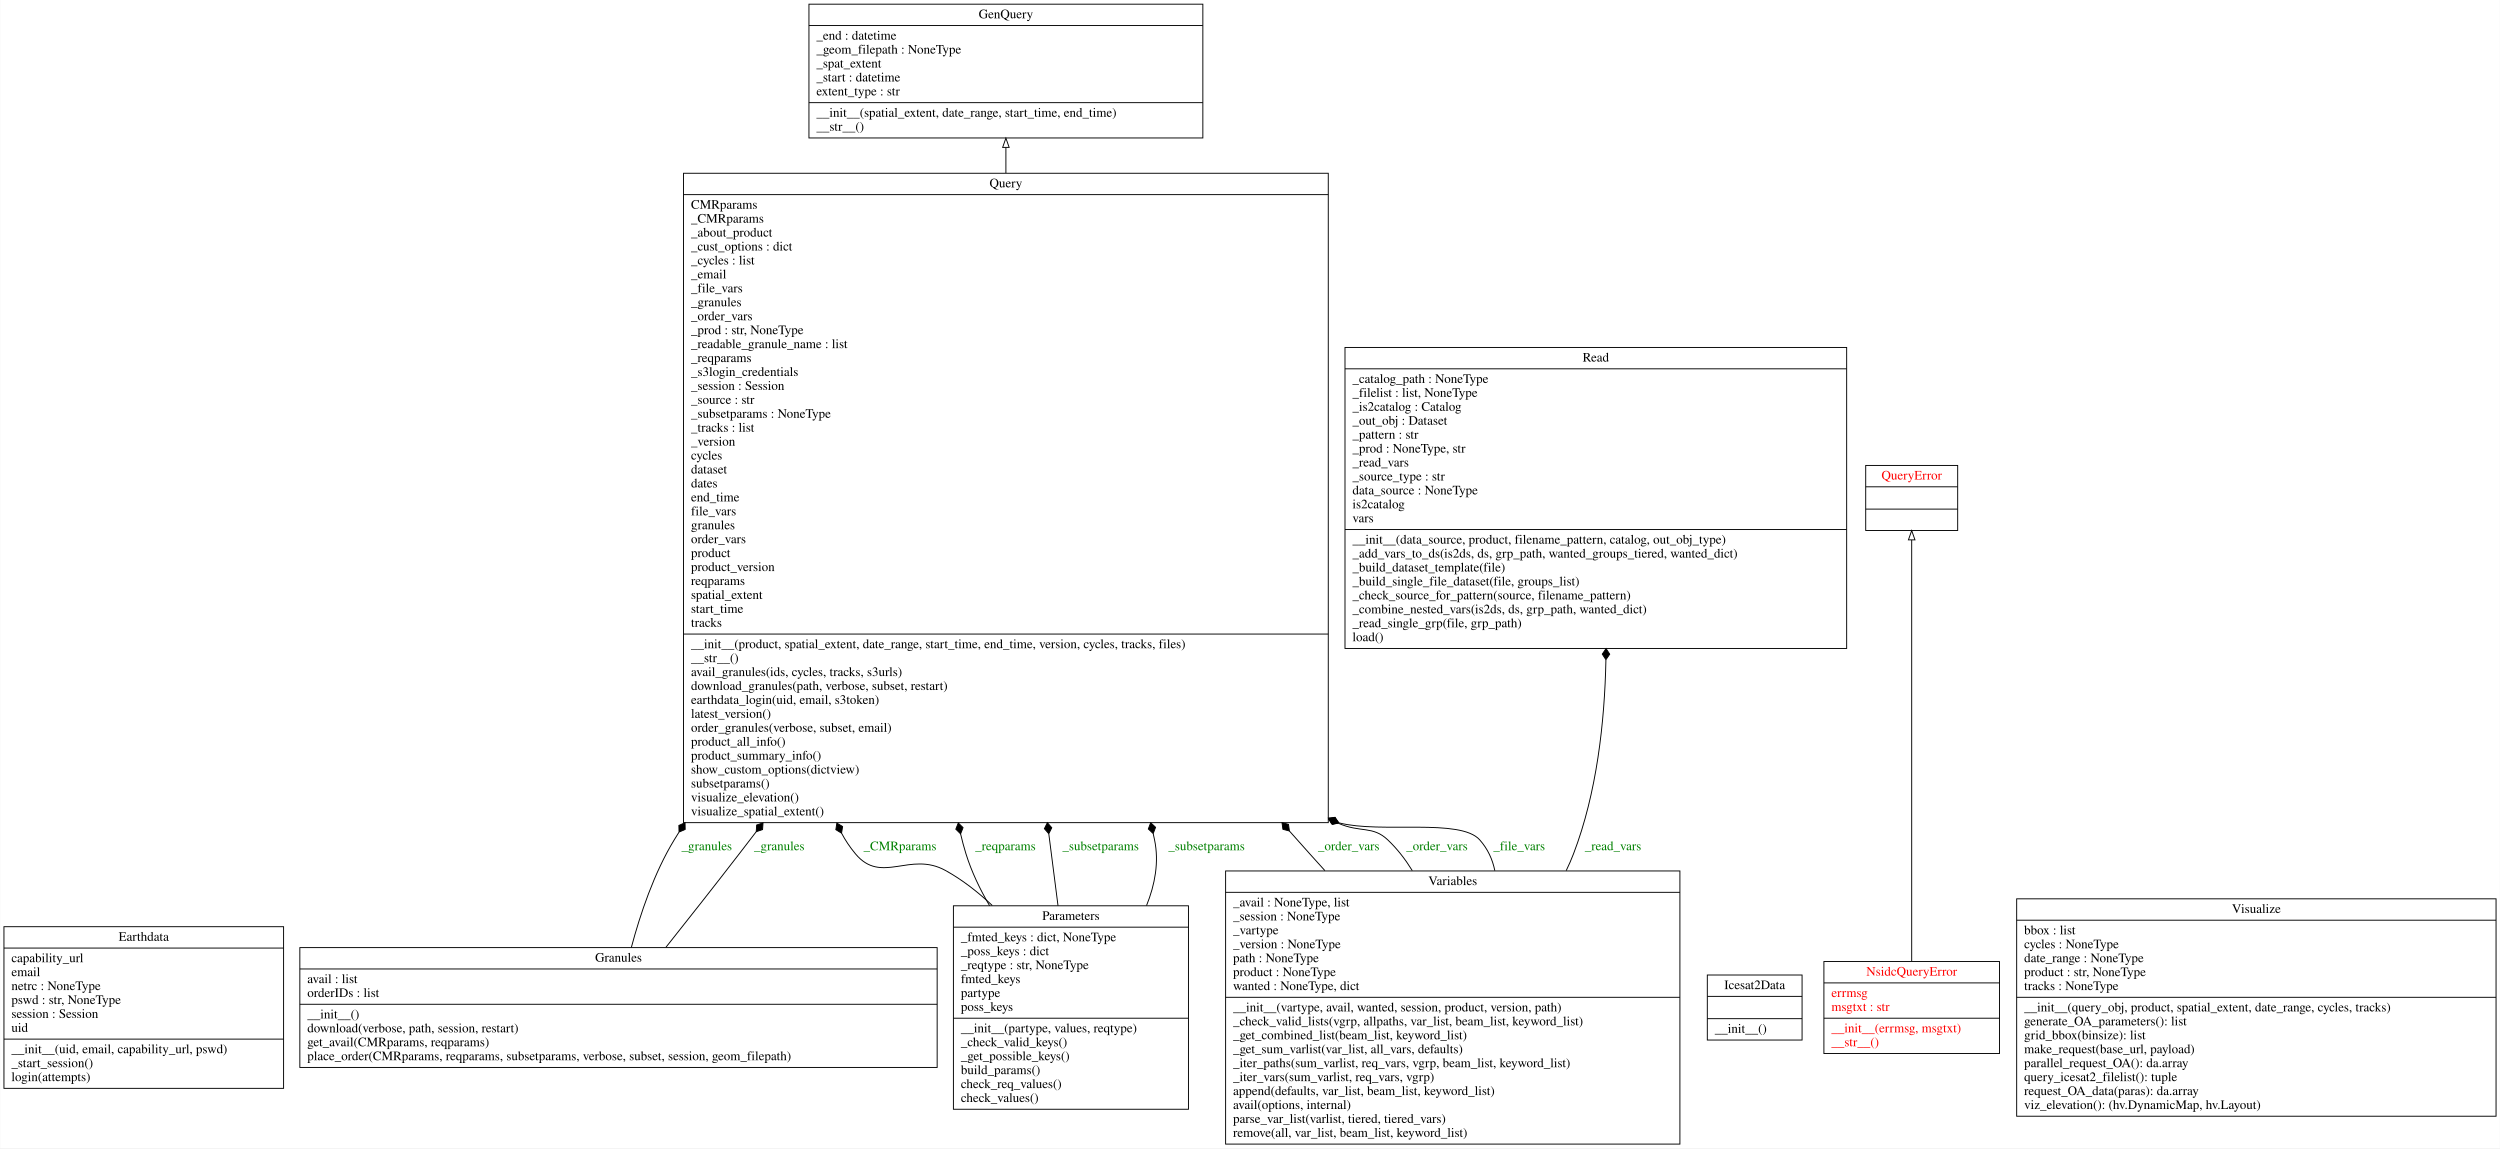
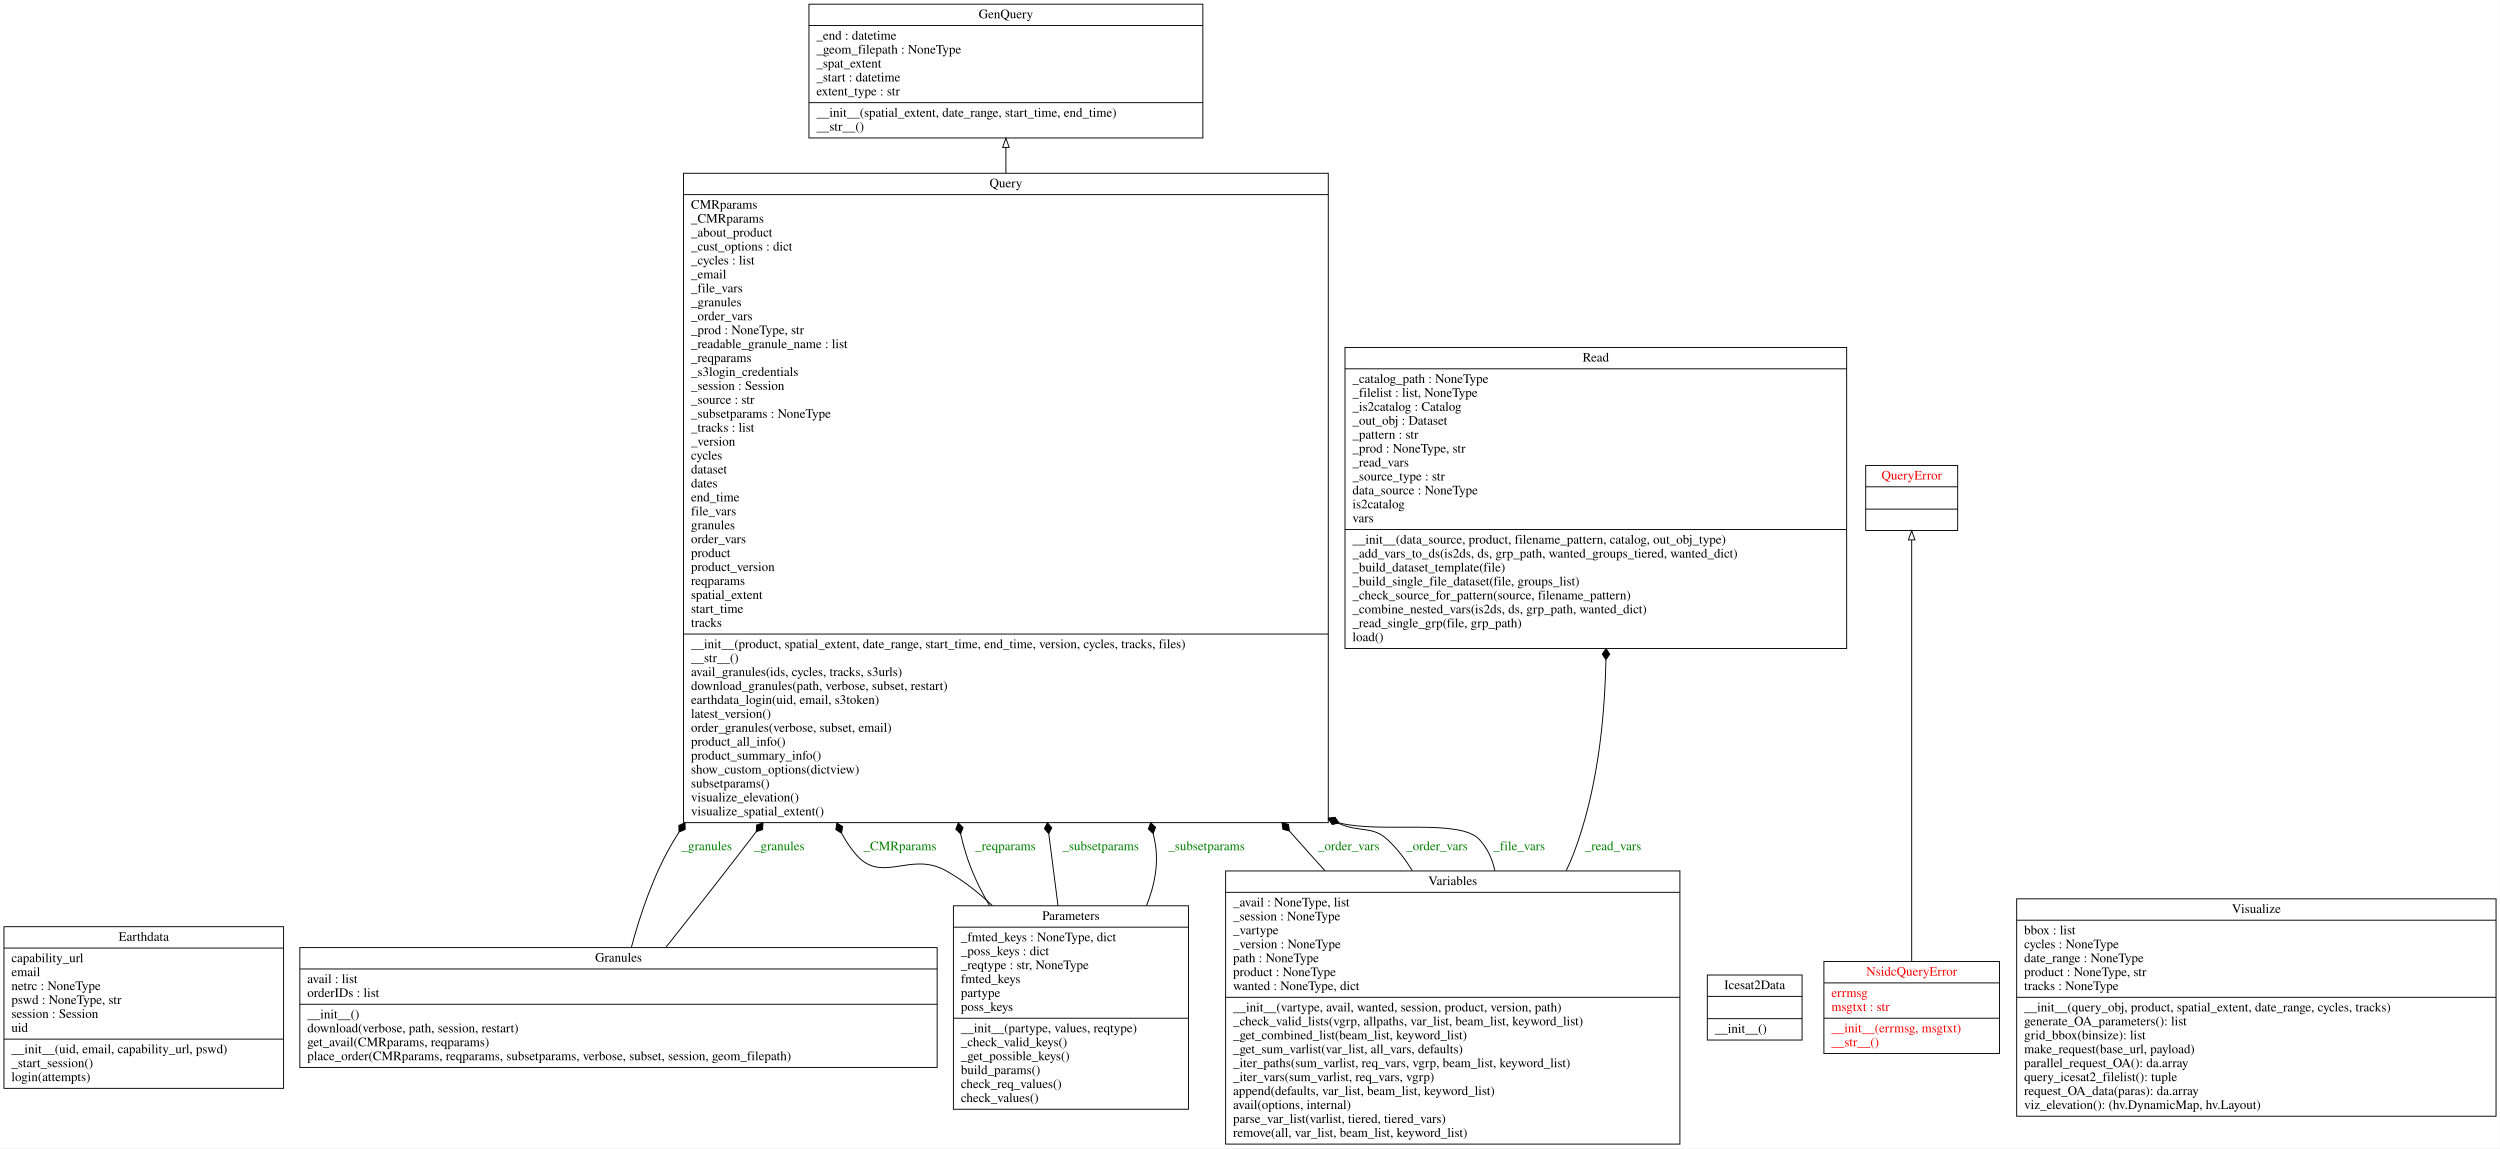
<svg xmlns="http://www.w3.org/2000/svg" width="2691pt" height="1236pt" viewBox="0.00 0.00 2690.50 1236.00">
  <g id="graph0" class="graph" transform="scale(1 1) rotate(0) translate(4 1232)">
    <polygon fill="white" stroke="transparent" points="-4,4 -4,-1232 2686.5,-1232 2686.5,4 -4,4" />
    <g id="node1" class="node">
      <polygon fill="none" stroke="black" points="0,-60.5 0,-234.5 301,-234.5 301,-60.5 0,-60.5" />
      <text text-anchor="middle" x="150.5" y="-219.3" font-family="Times,serif" font-size="14.00">Earthdata</text>
      <polyline fill="none" stroke="black" points="0,-211.5 301,-211.5 " />
      <text text-anchor="start" x="8" y="-196.3" font-family="Times,serif" font-size="14.00">capability_url</text>
      <text text-anchor="start" x="8" y="-181.3" font-family="Times,serif" font-size="14.00">email</text>
      <text text-anchor="start" x="8" y="-166.3" font-family="Times,serif" font-size="14.00">netrc : NoneType</text>
-       <text text-anchor="start" x="8" y="-151.3" font-family="Times,serif" font-size="14.00">pswd : str, NoneType</text>
+       <text text-anchor="start" x="8" y="-151.3" font-family="Times,serif" font-size="14.00">pswd : NoneType, str</text>
      <text text-anchor="start" x="8" y="-136.3" font-family="Times,serif" font-size="14.00">session : Session</text>
      <text text-anchor="start" x="8" y="-121.3" font-family="Times,serif" font-size="14.00">uid</text>
      <polyline fill="none" stroke="black" points="0,-113.5 301,-113.5 " />
      <text text-anchor="start" x="8" y="-98.3" font-family="Times,serif" font-size="14.00">__init__(uid, email, capability_url, pswd)</text>
      <text text-anchor="start" x="8" y="-83.3" font-family="Times,serif" font-size="14.00">_start_session()</text>
      <text text-anchor="start" x="8" y="-68.3" font-family="Times,serif" font-size="14.00">login(attempts)</text>
    </g>
    <g id="node2" class="node">
      <polygon fill="none" stroke="black" points="866.5,-1083.5 866.5,-1227.5 1290.5,-1227.5 1290.5,-1083.5 866.5,-1083.5" />
      <text text-anchor="middle" x="1078.5" y="-1212.3" font-family="Times,serif" font-size="14.00">GenQuery</text>
      <polyline fill="none" stroke="black" points="866.5,-1204.5 1290.5,-1204.5 " />
      <text text-anchor="start" x="874.5" y="-1189.3" font-family="Times,serif" font-size="14.00">_end : datetime</text>
      <text text-anchor="start" x="874.5" y="-1174.3" font-family="Times,serif" font-size="14.00">_geom_filepath : NoneType</text>
      <text text-anchor="start" x="874.5" y="-1159.3" font-family="Times,serif" font-size="14.00">_spat_extent</text>
      <text text-anchor="start" x="874.5" y="-1144.3" font-family="Times,serif" font-size="14.00">_start : datetime</text>
      <text text-anchor="start" x="874.5" y="-1129.3" font-family="Times,serif" font-size="14.00">extent_type : str</text>
      <polyline fill="none" stroke="black" points="866.5,-1121.5 1290.5,-1121.5 " />
      <text text-anchor="start" x="874.5" y="-1106.3" font-family="Times,serif" font-size="14.00">__init__(spatial_extent, date_range, start_time, end_time)</text>
      <text text-anchor="start" x="874.5" y="-1091.3" font-family="Times,serif" font-size="14.00">__str__()</text>
    </g>
    <g id="node3" class="node">
      <polygon fill="none" stroke="black" points="318.5,-83 318.5,-212 1004.5,-212 1004.5,-83 318.5,-83" />
      <text text-anchor="middle" x="661.5" y="-196.8" font-family="Times,serif" font-size="14.00">Granules</text>
      <polyline fill="none" stroke="black" points="318.5,-189 1004.5,-189 " />
      <text text-anchor="start" x="326.5" y="-173.8" font-family="Times,serif" font-size="14.00">avail : list</text>
      <text text-anchor="start" x="326.5" y="-158.8" font-family="Times,serif" font-size="14.00">orderIDs : list</text>
      <polyline fill="none" stroke="black" points="318.5,-151 1004.5,-151 " />
      <text text-anchor="start" x="326.5" y="-135.8" font-family="Times,serif" font-size="14.00">__init__()</text>
      <text text-anchor="start" x="326.5" y="-120.8" font-family="Times,serif" font-size="14.00">download(verbose, path, session, restart)</text>
      <text text-anchor="start" x="326.5" y="-105.8" font-family="Times,serif" font-size="14.00">get_avail(CMRparams, reqparams)</text>
      <text text-anchor="start" x="326.5" y="-90.8" font-family="Times,serif" font-size="14.00">place_order(CMRparams, reqparams, subsetparams, verbose, subset, session, geom_filepath)</text>
    </g>
    <g id="node7" class="node">
      <polygon fill="none" stroke="black" points="731.5,-346.5 731.5,-1045.5 1425.5,-1045.5 1425.5,-346.5 731.5,-346.5" />
      <text text-anchor="middle" x="1078.5" y="-1030.3" font-family="Times,serif" font-size="14.00">Query</text>
      <polyline fill="none" stroke="black" points="731.5,-1022.5 1425.5,-1022.5 " />
      <text text-anchor="start" x="739.5" y="-1007.3" font-family="Times,serif" font-size="14.00">CMRparams</text>
      <text text-anchor="start" x="739.5" y="-992.3" font-family="Times,serif" font-size="14.00">_CMRparams</text>
      <text text-anchor="start" x="739.5" y="-977.3" font-family="Times,serif" font-size="14.00">_about_product</text>
      <text text-anchor="start" x="739.5" y="-962.3" font-family="Times,serif" font-size="14.00">_cust_options : dict</text>
      <text text-anchor="start" x="739.5" y="-947.3" font-family="Times,serif" font-size="14.00">_cycles : list</text>
      <text text-anchor="start" x="739.5" y="-932.3" font-family="Times,serif" font-size="14.00">_email</text>
      <text text-anchor="start" x="739.5" y="-917.3" font-family="Times,serif" font-size="14.00">_file_vars</text>
      <text text-anchor="start" x="739.5" y="-902.3" font-family="Times,serif" font-size="14.00">_granules</text>
      <text text-anchor="start" x="739.5" y="-887.3" font-family="Times,serif" font-size="14.00">_order_vars</text>
-       <text text-anchor="start" x="739.5" y="-872.3" font-family="Times,serif" font-size="14.00">_prod : str, NoneType</text>
+       <text text-anchor="start" x="739.5" y="-872.3" font-family="Times,serif" font-size="14.00">_prod : NoneType, str</text>
      <text text-anchor="start" x="739.5" y="-857.3" font-family="Times,serif" font-size="14.00">_readable_granule_name : list</text>
      <text text-anchor="start" x="739.5" y="-842.3" font-family="Times,serif" font-size="14.00">_reqparams</text>
      <text text-anchor="start" x="739.5" y="-827.3" font-family="Times,serif" font-size="14.00">_s3login_credentials</text>
      <text text-anchor="start" x="739.5" y="-812.3" font-family="Times,serif" font-size="14.00">_session : Session</text>
      <text text-anchor="start" x="739.5" y="-797.3" font-family="Times,serif" font-size="14.00">_source : str</text>
      <text text-anchor="start" x="739.5" y="-782.3" font-family="Times,serif" font-size="14.00">_subsetparams : NoneType</text>
      <text text-anchor="start" x="739.5" y="-767.3" font-family="Times,serif" font-size="14.00">_tracks : list</text>
      <text text-anchor="start" x="739.5" y="-752.3" font-family="Times,serif" font-size="14.00">_version</text>
      <text text-anchor="start" x="739.5" y="-737.3" font-family="Times,serif" font-size="14.00">cycles</text>
      <text text-anchor="start" x="739.5" y="-722.3" font-family="Times,serif" font-size="14.00">dataset</text>
      <text text-anchor="start" x="739.5" y="-707.3" font-family="Times,serif" font-size="14.00">dates</text>
      <text text-anchor="start" x="739.5" y="-692.3" font-family="Times,serif" font-size="14.00">end_time</text>
      <text text-anchor="start" x="739.5" y="-677.3" font-family="Times,serif" font-size="14.00">file_vars</text>
      <text text-anchor="start" x="739.5" y="-662.3" font-family="Times,serif" font-size="14.00">granules</text>
      <text text-anchor="start" x="739.5" y="-647.3" font-family="Times,serif" font-size="14.00">order_vars</text>
      <text text-anchor="start" x="739.5" y="-632.3" font-family="Times,serif" font-size="14.00">product</text>
      <text text-anchor="start" x="739.5" y="-617.3" font-family="Times,serif" font-size="14.00">product_version</text>
      <text text-anchor="start" x="739.5" y="-602.3" font-family="Times,serif" font-size="14.00">reqparams</text>
      <text text-anchor="start" x="739.5" y="-587.3" font-family="Times,serif" font-size="14.00">spatial_extent</text>
      <text text-anchor="start" x="739.5" y="-572.3" font-family="Times,serif" font-size="14.00">start_time</text>
      <text text-anchor="start" x="739.5" y="-557.3" font-family="Times,serif" font-size="14.00">tracks</text>
      <polyline fill="none" stroke="black" points="731.5,-549.5 1425.5,-549.5 " />
      <text text-anchor="start" x="739.5" y="-534.3" font-family="Times,serif" font-size="14.00">__init__(product, spatial_extent, date_range, start_time, end_time, version, cycles, tracks, files)</text>
      <text text-anchor="start" x="739.5" y="-519.3" font-family="Times,serif" font-size="14.00">__str__()</text>
      <text text-anchor="start" x="739.5" y="-504.3" font-family="Times,serif" font-size="14.00">avail_granules(ids, cycles, tracks, s3urls)</text>
      <text text-anchor="start" x="739.5" y="-489.3" font-family="Times,serif" font-size="14.00">download_granules(path, verbose, subset, restart)</text>
      <text text-anchor="start" x="739.5" y="-474.3" font-family="Times,serif" font-size="14.00">earthdata_login(uid, email, s3token)</text>
      <text text-anchor="start" x="739.5" y="-459.3" font-family="Times,serif" font-size="14.00">latest_version()</text>
      <text text-anchor="start" x="739.5" y="-444.3" font-family="Times,serif" font-size="14.00">order_granules(verbose, subset, email)</text>
      <text text-anchor="start" x="739.5" y="-429.3" font-family="Times,serif" font-size="14.00">product_all_info()</text>
      <text text-anchor="start" x="739.5" y="-414.3" font-family="Times,serif" font-size="14.00">product_summary_info()</text>
      <text text-anchor="start" x="739.5" y="-399.3" font-family="Times,serif" font-size="14.00">show_custom_options(dictview)</text>
      <text text-anchor="start" x="739.5" y="-384.3" font-family="Times,serif" font-size="14.00">subsetparams()</text>
      <text text-anchor="start" x="739.5" y="-369.3" font-family="Times,serif" font-size="14.00">visualize_elevation()</text>
      <text text-anchor="start" x="739.5" y="-354.3" font-family="Times,serif" font-size="14.00">visualize_spatial_extent()</text>
    </g>
    <g id="edge7" class="edge">
      <path fill="none" stroke="black" d="M675.32,-212.15C684.86,-247.91 699.79,-292.36 721.5,-328 723.14,-330.7 724.81,-333.39 726.5,-336.08" />
      <polygon fill="black" stroke="black" points="726.66,-336.33 733.26,-339.22 733.12,-346.43 726.52,-343.54 726.66,-336.33" />
      <text text-anchor="middle" x="756.5" y="-316.8" font-family="Times,serif" font-size="14.00" fill="green">_granules</text>
    </g>
    <g id="edge8" class="edge">
      <path fill="none" stroke="black" d="M712.49,-212.27C736.62,-242.64 765.73,-279.55 791.5,-313 797.48,-320.77 803.53,-328.63 809.61,-336.56" />
      <polygon fill="black" stroke="black" points="809.76,-336.75 816.58,-339.08 817.05,-346.28 810.23,-343.95 809.76,-336.75" />
      <text text-anchor="middle" x="834.5" y="-316.8" font-family="Times,serif" font-size="14.00" fill="green">_granules</text>
    </g>
    <g id="node4" class="node">
      <polygon fill="none" stroke="black" points="1833.5,-112.5 1833.5,-182.5 1935.5,-182.5 1935.5,-112.5 1833.5,-112.5" />
      <text text-anchor="middle" x="1884.5" y="-167.3" font-family="Times,serif" font-size="14.00">Icesat2Data</text>
      <polyline fill="none" stroke="black" points="1833.5,-159.5 1935.5,-159.5 " />
      <polyline fill="none" stroke="black" points="1833.5,-135.5 1935.5,-135.5 " />
      <text text-anchor="start" x="1841.5" y="-120.3" font-family="Times,serif" font-size="14.00">__init__()</text>
    </g>
    <g id="node5" class="node">
      <polygon fill="none" stroke="black" points="1959,-98 1959,-197 2148,-197 2148,-98 1959,-98" />
      <text text-anchor="middle" x="2053.5" y="-181.8" font-family="Times,serif" font-size="14.00" fill="red">NsidcQueryError</text>
      <polyline fill="none" stroke="black" points="1959,-174 2148,-174 " />
      <text text-anchor="start" x="1967" y="-158.8" font-family="Times,serif" font-size="14.00" fill="red">errmsg</text>
      <text text-anchor="start" x="1967" y="-143.8" font-family="Times,serif" font-size="14.00" fill="red">msgtxt : str</text>
      <polyline fill="none" stroke="black" points="1959,-136 2148,-136 " />
      <text text-anchor="start" x="1967" y="-120.8" font-family="Times,serif" font-size="14.00" fill="red">__init__(errmsg, msgtxt)</text>
      <text text-anchor="start" x="1967" y="-105.8" font-family="Times,serif" font-size="14.00" fill="red">__str__()</text>
    </g>
    <g id="node8" class="node">
      <polygon fill="none" stroke="black" points="2004,-661 2004,-731 2103,-731 2103,-661 2004,-661" />
      <text text-anchor="middle" x="2053.5" y="-715.8" font-family="Times,serif" font-size="14.00" fill="red">QueryError</text>
      <polyline fill="none" stroke="black" points="2004,-708 2103,-708 " />
      <polyline fill="none" stroke="black" points="2004,-684 2103,-684 " />
      <text text-anchor="middle" x="2053.5" y="-668.8" font-family="Times,serif" font-size="14.00" fill="red"> </text>
    </g>
    <g id="edge1" class="edge">
      <path fill="none" stroke="black" d="M2053.5,-197.48C2053.5,-302.87 2053.5,-549.76 2053.5,-650.76" />
      <polygon fill="none" stroke="black" points="2050,-650.92 2053.5,-660.92 2057,-650.92 2050,-650.92" />
    </g>
    <g id="node6" class="node">
      <polygon fill="none" stroke="black" points="1022,-38 1022,-257 1275,-257 1275,-38 1022,-38" />
      <text text-anchor="middle" x="1148.5" y="-241.8" font-family="Times,serif" font-size="14.00">Parameters</text>
      <polyline fill="none" stroke="black" points="1022,-234 1275,-234 " />
-       <text text-anchor="start" x="1030" y="-218.8" font-family="Times,serif" font-size="14.00">_fmted_keys : dict, NoneType</text>
+       <text text-anchor="start" x="1030" y="-218.8" font-family="Times,serif" font-size="14.00">_fmted_keys : NoneType, dict</text>
      <text text-anchor="start" x="1030" y="-203.8" font-family="Times,serif" font-size="14.00">_poss_keys : dict</text>
      <text text-anchor="start" x="1030" y="-188.8" font-family="Times,serif" font-size="14.00">_reqtype : str, NoneType</text>
      <text text-anchor="start" x="1030" y="-173.8" font-family="Times,serif" font-size="14.00">fmted_keys</text>
      <text text-anchor="start" x="1030" y="-158.8" font-family="Times,serif" font-size="14.00">partype</text>
      <text text-anchor="start" x="1030" y="-143.8" font-family="Times,serif" font-size="14.00">poss_keys</text>
      <polyline fill="none" stroke="black" points="1022,-136 1275,-136 " />
      <text text-anchor="start" x="1030" y="-120.8" font-family="Times,serif" font-size="14.00">__init__(partype, values, reqtype)</text>
      <text text-anchor="start" x="1030" y="-105.8" font-family="Times,serif" font-size="14.00">_check_valid_keys()</text>
      <text text-anchor="start" x="1030" y="-90.8" font-family="Times,serif" font-size="14.00">_get_possible_keys()</text>
      <text text-anchor="start" x="1030" y="-75.8" font-family="Times,serif" font-size="14.00">build_params()</text>
      <text text-anchor="start" x="1030" y="-60.8" font-family="Times,serif" font-size="14.00">check_req_values()</text>
      <text text-anchor="start" x="1030" y="-45.8" font-family="Times,serif" font-size="14.00">check_values()</text>
    </g>
    <g id="edge3" class="edge">
      <path fill="none" stroke="black" d="M1063.82,-257.34C1048.44,-271.81 1031.51,-285.05 1013.5,-295 975.12,-316.21 944.53,-279.29 916.5,-313 910.55,-320.15 905.62,-327.56 901.61,-335.17" />
      <polygon fill="black" stroke="black" points="901.6,-335.18 902.7,-342.3 896.54,-346.06 895.45,-338.93 901.6,-335.18" />
      <text text-anchor="middle" x="964.5" y="-316.8" font-family="Times,serif" font-size="14.00" fill="green">_CMRparams</text>
    </g>
    <g id="edge4" class="edge">
      <path fill="none" stroke="black" d="M1060.96,-257.05C1050.52,-274.87 1041.46,-293.81 1035.5,-313 1033.32,-320.03 1031.41,-327.16 1029.74,-334.37" />
      <polygon fill="black" stroke="black" points="1029.73,-334.42 1032.4,-341.12 1027.25,-346.16 1024.58,-339.47 1029.73,-334.42" />
      <text text-anchor="middle" x="1078" y="-316.8" font-family="Times,serif" font-size="14.00" fill="green">_reqparams</text>
    </g>
    <g id="edge5" class="edge">
      <path fill="none" stroke="black" d="M1134.59,-257.12C1131.57,-280.65 1128.23,-306.76 1124.71,-334.2" />
      <polygon fill="black" stroke="black" points="1124.67,-334.56 1127.87,-341.02 1123.14,-346.46 1119.94,-340 1124.67,-334.56" />
      <text text-anchor="middle" x="1180.5" y="-316.8" font-family="Times,serif" font-size="14.00" fill="green">_subsetparams</text>
    </g>
    <g id="edge6" class="edge">
      <path fill="none" stroke="black" d="M1229.88,-257.24C1239.01,-279.87 1243.48,-304.11 1238.5,-328 1238.04,-330.2 1237.57,-332.4 1237.08,-334.61" />
      <polygon fill="black" stroke="black" points="1237.05,-334.74 1239.6,-341.48 1234.35,-346.43 1231.81,-339.69 1237.05,-334.74" />
      <text text-anchor="middle" x="1294.5" y="-316.8" font-family="Times,serif" font-size="14.00" fill="green">_subsetparams</text>
    </g>
    <g id="edge2" class="edge">
      <path fill="none" stroke="black" d="M1078.5,-1045.79C1078.5,-1055.29 1078.5,-1064.4 1078.5,-1073.03" />
      <polygon fill="none" stroke="black" points="1075,-1073.31 1078.5,-1083.31 1082,-1073.31 1075,-1073.31" />
    </g>
    <g id="node9" class="node">
      <polygon fill="none" stroke="black" points="1443.5,-534 1443.5,-858 1983.5,-858 1983.5,-534 1443.5,-534" />
      <text text-anchor="middle" x="1713.5" y="-842.8" font-family="Times,serif" font-size="14.00">Read</text>
      <polyline fill="none" stroke="black" points="1443.5,-835 1983.5,-835 " />
      <text text-anchor="start" x="1451.5" y="-819.8" font-family="Times,serif" font-size="14.00">_catalog_path : NoneType</text>
      <text text-anchor="start" x="1451.5" y="-804.8" font-family="Times,serif" font-size="14.00">_filelist : list, NoneType</text>
      <text text-anchor="start" x="1451.5" y="-789.8" font-family="Times,serif" font-size="14.00">_is2catalog : Catalog</text>
      <text text-anchor="start" x="1451.5" y="-774.8" font-family="Times,serif" font-size="14.00">_out_obj : Dataset</text>
      <text text-anchor="start" x="1451.5" y="-759.8" font-family="Times,serif" font-size="14.00">_pattern : str</text>
      <text text-anchor="start" x="1451.5" y="-744.8" font-family="Times,serif" font-size="14.00">_prod : NoneType, str</text>
      <text text-anchor="start" x="1451.5" y="-729.8" font-family="Times,serif" font-size="14.00">_read_vars</text>
      <text text-anchor="start" x="1451.5" y="-714.8" font-family="Times,serif" font-size="14.00">_source_type : str</text>
      <text text-anchor="start" x="1451.5" y="-699.8" font-family="Times,serif" font-size="14.00">data_source : NoneType</text>
      <text text-anchor="start" x="1451.5" y="-684.8" font-family="Times,serif" font-size="14.00">is2catalog</text>
      <text text-anchor="start" x="1451.5" y="-669.8" font-family="Times,serif" font-size="14.00">vars</text>
      <polyline fill="none" stroke="black" points="1443.5,-662 1983.5,-662 " />
      <text text-anchor="start" x="1451.5" y="-646.8" font-family="Times,serif" font-size="14.00">__init__(data_source, product, filename_pattern, catalog, out_obj_type)</text>
      <text text-anchor="start" x="1451.5" y="-631.8" font-family="Times,serif" font-size="14.00">_add_vars_to_ds(is2ds, ds, grp_path, wanted_groups_tiered, wanted_dict)</text>
      <text text-anchor="start" x="1451.5" y="-616.8" font-family="Times,serif" font-size="14.00">_build_dataset_template(file)</text>
      <text text-anchor="start" x="1451.5" y="-601.8" font-family="Times,serif" font-size="14.00">_build_single_file_dataset(file, groups_list)</text>
      <text text-anchor="start" x="1451.5" y="-586.8" font-family="Times,serif" font-size="14.00">_check_source_for_pattern(source, filename_pattern)</text>
      <text text-anchor="start" x="1451.5" y="-571.8" font-family="Times,serif" font-size="14.00">_combine_nested_vars(is2ds, ds, grp_path, wanted_dict)</text>
      <text text-anchor="start" x="1451.5" y="-556.8" font-family="Times,serif" font-size="14.00">_read_single_grp(file, grp_path)</text>
      <text text-anchor="start" x="1451.5" y="-541.8" font-family="Times,serif" font-size="14.00">load()</text>
    </g>
    <g id="node10" class="node">
      <polygon fill="none" stroke="black" points="1315,-0.5 1315,-294.5 1804,-294.5 1804,-0.5 1315,-0.5" />
      <text text-anchor="middle" x="1559.5" y="-279.3" font-family="Times,serif" font-size="14.00">Variables</text>
      <polyline fill="none" stroke="black" points="1315,-271.5 1804,-271.5 " />
      <text text-anchor="start" x="1323" y="-256.3" font-family="Times,serif" font-size="14.00">_avail : NoneType, list</text>
      <text text-anchor="start" x="1323" y="-241.3" font-family="Times,serif" font-size="14.00">_session : NoneType</text>
      <text text-anchor="start" x="1323" y="-226.3" font-family="Times,serif" font-size="14.00">_vartype</text>
      <text text-anchor="start" x="1323" y="-211.3" font-family="Times,serif" font-size="14.00">_version : NoneType</text>
      <text text-anchor="start" x="1323" y="-196.3" font-family="Times,serif" font-size="14.00">path : NoneType</text>
      <text text-anchor="start" x="1323" y="-181.3" font-family="Times,serif" font-size="14.00">product : NoneType</text>
      <text text-anchor="start" x="1323" y="-166.3" font-family="Times,serif" font-size="14.00">wanted : NoneType, dict</text>
      <polyline fill="none" stroke="black" points="1315,-158.5 1804,-158.5 " />
      <text text-anchor="start" x="1323" y="-143.3" font-family="Times,serif" font-size="14.00">__init__(vartype, avail, wanted, session, product, version, path)</text>
      <text text-anchor="start" x="1323" y="-128.3" font-family="Times,serif" font-size="14.00">_check_valid_lists(vgrp, allpaths, var_list, beam_list, keyword_list)</text>
      <text text-anchor="start" x="1323" y="-113.3" font-family="Times,serif" font-size="14.00">_get_combined_list(beam_list, keyword_list)</text>
      <text text-anchor="start" x="1323" y="-98.3" font-family="Times,serif" font-size="14.00">_get_sum_varlist(var_list, all_vars, defaults)</text>
      <text text-anchor="start" x="1323" y="-83.3" font-family="Times,serif" font-size="14.00">_iter_paths(sum_varlist, req_vars, vgrp, beam_list, keyword_list)</text>
      <text text-anchor="start" x="1323" y="-68.3" font-family="Times,serif" font-size="14.00">_iter_vars(sum_varlist, req_vars, vgrp)</text>
      <text text-anchor="start" x="1323" y="-53.3" font-family="Times,serif" font-size="14.00">append(defaults, var_list, beam_list, keyword_list)</text>
      <text text-anchor="start" x="1323" y="-38.3" font-family="Times,serif" font-size="14.00">avail(options, internal)</text>
      <text text-anchor="start" x="1323" y="-23.3" font-family="Times,serif" font-size="14.00">parse_var_list(varlist, tiered, tiered_vars)</text>
      <text text-anchor="start" x="1323" y="-8.3" font-family="Times,serif" font-size="14.00">remove(all, var_list, beam_list, keyword_list)</text>
    </g>
    <g id="edge9" class="edge">
      <path fill="none" stroke="black" d="M1421.89,-294.84C1416.33,-300.95 1410.85,-307.03 1405.5,-313 1398.28,-321.06 1391,-329.24 1383.67,-337.5" />
      <polygon fill="black" stroke="black" points="1383.66,-337.51 1382.68,-344.65 1375.7,-346.49 1376.69,-339.35 1383.66,-337.51" />
      <text text-anchor="middle" x="1447.5" y="-316.8" font-family="Times,serif" font-size="14.00" fill="green">_order_vars</text>
    </g>
    <g id="edge10" class="edge">
      <path fill="none" stroke="black" d="M1515.93,-294.85C1508.45,-307.03 1499.71,-318.35 1489.5,-328 1473.15,-343.47 1460.13,-335.42 1436.47,-345.79" />
      <polygon fill="black" stroke="black" points="1436.26,-345.9 1432.81,-352.23 1425.64,-351.48 1429.09,-345.15 1436.26,-345.9" />
      <text text-anchor="middle" x="1542.5" y="-316.8" font-family="Times,serif" font-size="14.00" fill="green">_order_vars</text>
    </g>
    <g id="edge11" class="edge">
      <path fill="none" stroke="black" d="M1604.8,-294.77C1602.33,-306.88 1597.21,-318.21 1588.5,-328 1567.56,-351.53 1482.21,-334.67 1437.26,-346.23" />
      <polygon fill="black" stroke="black" points="1437.06,-346.3 1432.73,-352.07 1425.74,-350.3 1430.07,-344.53 1437.06,-346.3" />
      <text text-anchor="middle" x="1631" y="-316.8" font-family="Times,serif" font-size="14.00" fill="green">_file_vars</text>
    </g>
    <g id="edge12" class="edge">
      <path fill="none" stroke="black" d="M1681.59,-294.81C1684.5,-300.81 1687.16,-306.88 1689.5,-313 1714.5,-378.28 1723.01,-454.42 1724.36,-521.47" />
      <polygon fill="black" stroke="black" points="1724.36,-521.88 1728.44,-527.82 1724.53,-533.88 1720.44,-527.93 1724.36,-521.88" />
      <text text-anchor="middle" x="1732" y="-316.8" font-family="Times,serif" font-size="14.00" fill="green">_read_vars</text>
    </g>
    <g id="node11" class="node">
      <polygon fill="none" stroke="black" points="2166.5,-30.5 2166.5,-264.5 2682.5,-264.5 2682.5,-30.5 2166.5,-30.5" />
      <text text-anchor="middle" x="2424.5" y="-249.3" font-family="Times,serif" font-size="14.00">Visualize</text>
      <polyline fill="none" stroke="black" points="2166.5,-241.5 2682.5,-241.5 " />
      <text text-anchor="start" x="2174.5" y="-226.3" font-family="Times,serif" font-size="14.00">bbox : list</text>
      <text text-anchor="start" x="2174.5" y="-211.3" font-family="Times,serif" font-size="14.00">cycles : NoneType</text>
      <text text-anchor="start" x="2174.5" y="-196.3" font-family="Times,serif" font-size="14.00">date_range : NoneType</text>
-       <text text-anchor="start" x="2174.5" y="-181.3" font-family="Times,serif" font-size="14.00">product : str, NoneType</text>
+       <text text-anchor="start" x="2174.5" y="-181.3" font-family="Times,serif" font-size="14.00">product : NoneType, str</text>
      <text text-anchor="start" x="2174.5" y="-166.3" font-family="Times,serif" font-size="14.00">tracks : NoneType</text>
      <polyline fill="none" stroke="black" points="2166.5,-158.5 2682.5,-158.5 " />
      <text text-anchor="start" x="2174.5" y="-143.3" font-family="Times,serif" font-size="14.00">__init__(query_obj, product, spatial_extent, date_range, cycles, tracks)</text>
      <text text-anchor="start" x="2174.5" y="-128.3" font-family="Times,serif" font-size="14.00">generate_OA_parameters(): list</text>
      <text text-anchor="start" x="2174.5" y="-113.3" font-family="Times,serif" font-size="14.00">grid_bbox(binsize): list</text>
      <text text-anchor="start" x="2174.5" y="-98.3" font-family="Times,serif" font-size="14.00">make_request(base_url, payload)</text>
      <text text-anchor="start" x="2174.5" y="-83.3" font-family="Times,serif" font-size="14.00">parallel_request_OA(): da.array</text>
      <text text-anchor="start" x="2174.5" y="-68.3" font-family="Times,serif" font-size="14.00">query_icesat2_filelist(): tuple</text>
      <text text-anchor="start" x="2174.5" y="-53.3" font-family="Times,serif" font-size="14.00">request_OA_data(paras): da.array</text>
      <text text-anchor="start" x="2174.5" y="-38.3" font-family="Times,serif" font-size="14.00">viz_elevation(): (hv.DynamicMap, hv.Layout)</text>
    </g>
  </g>
</svg>
